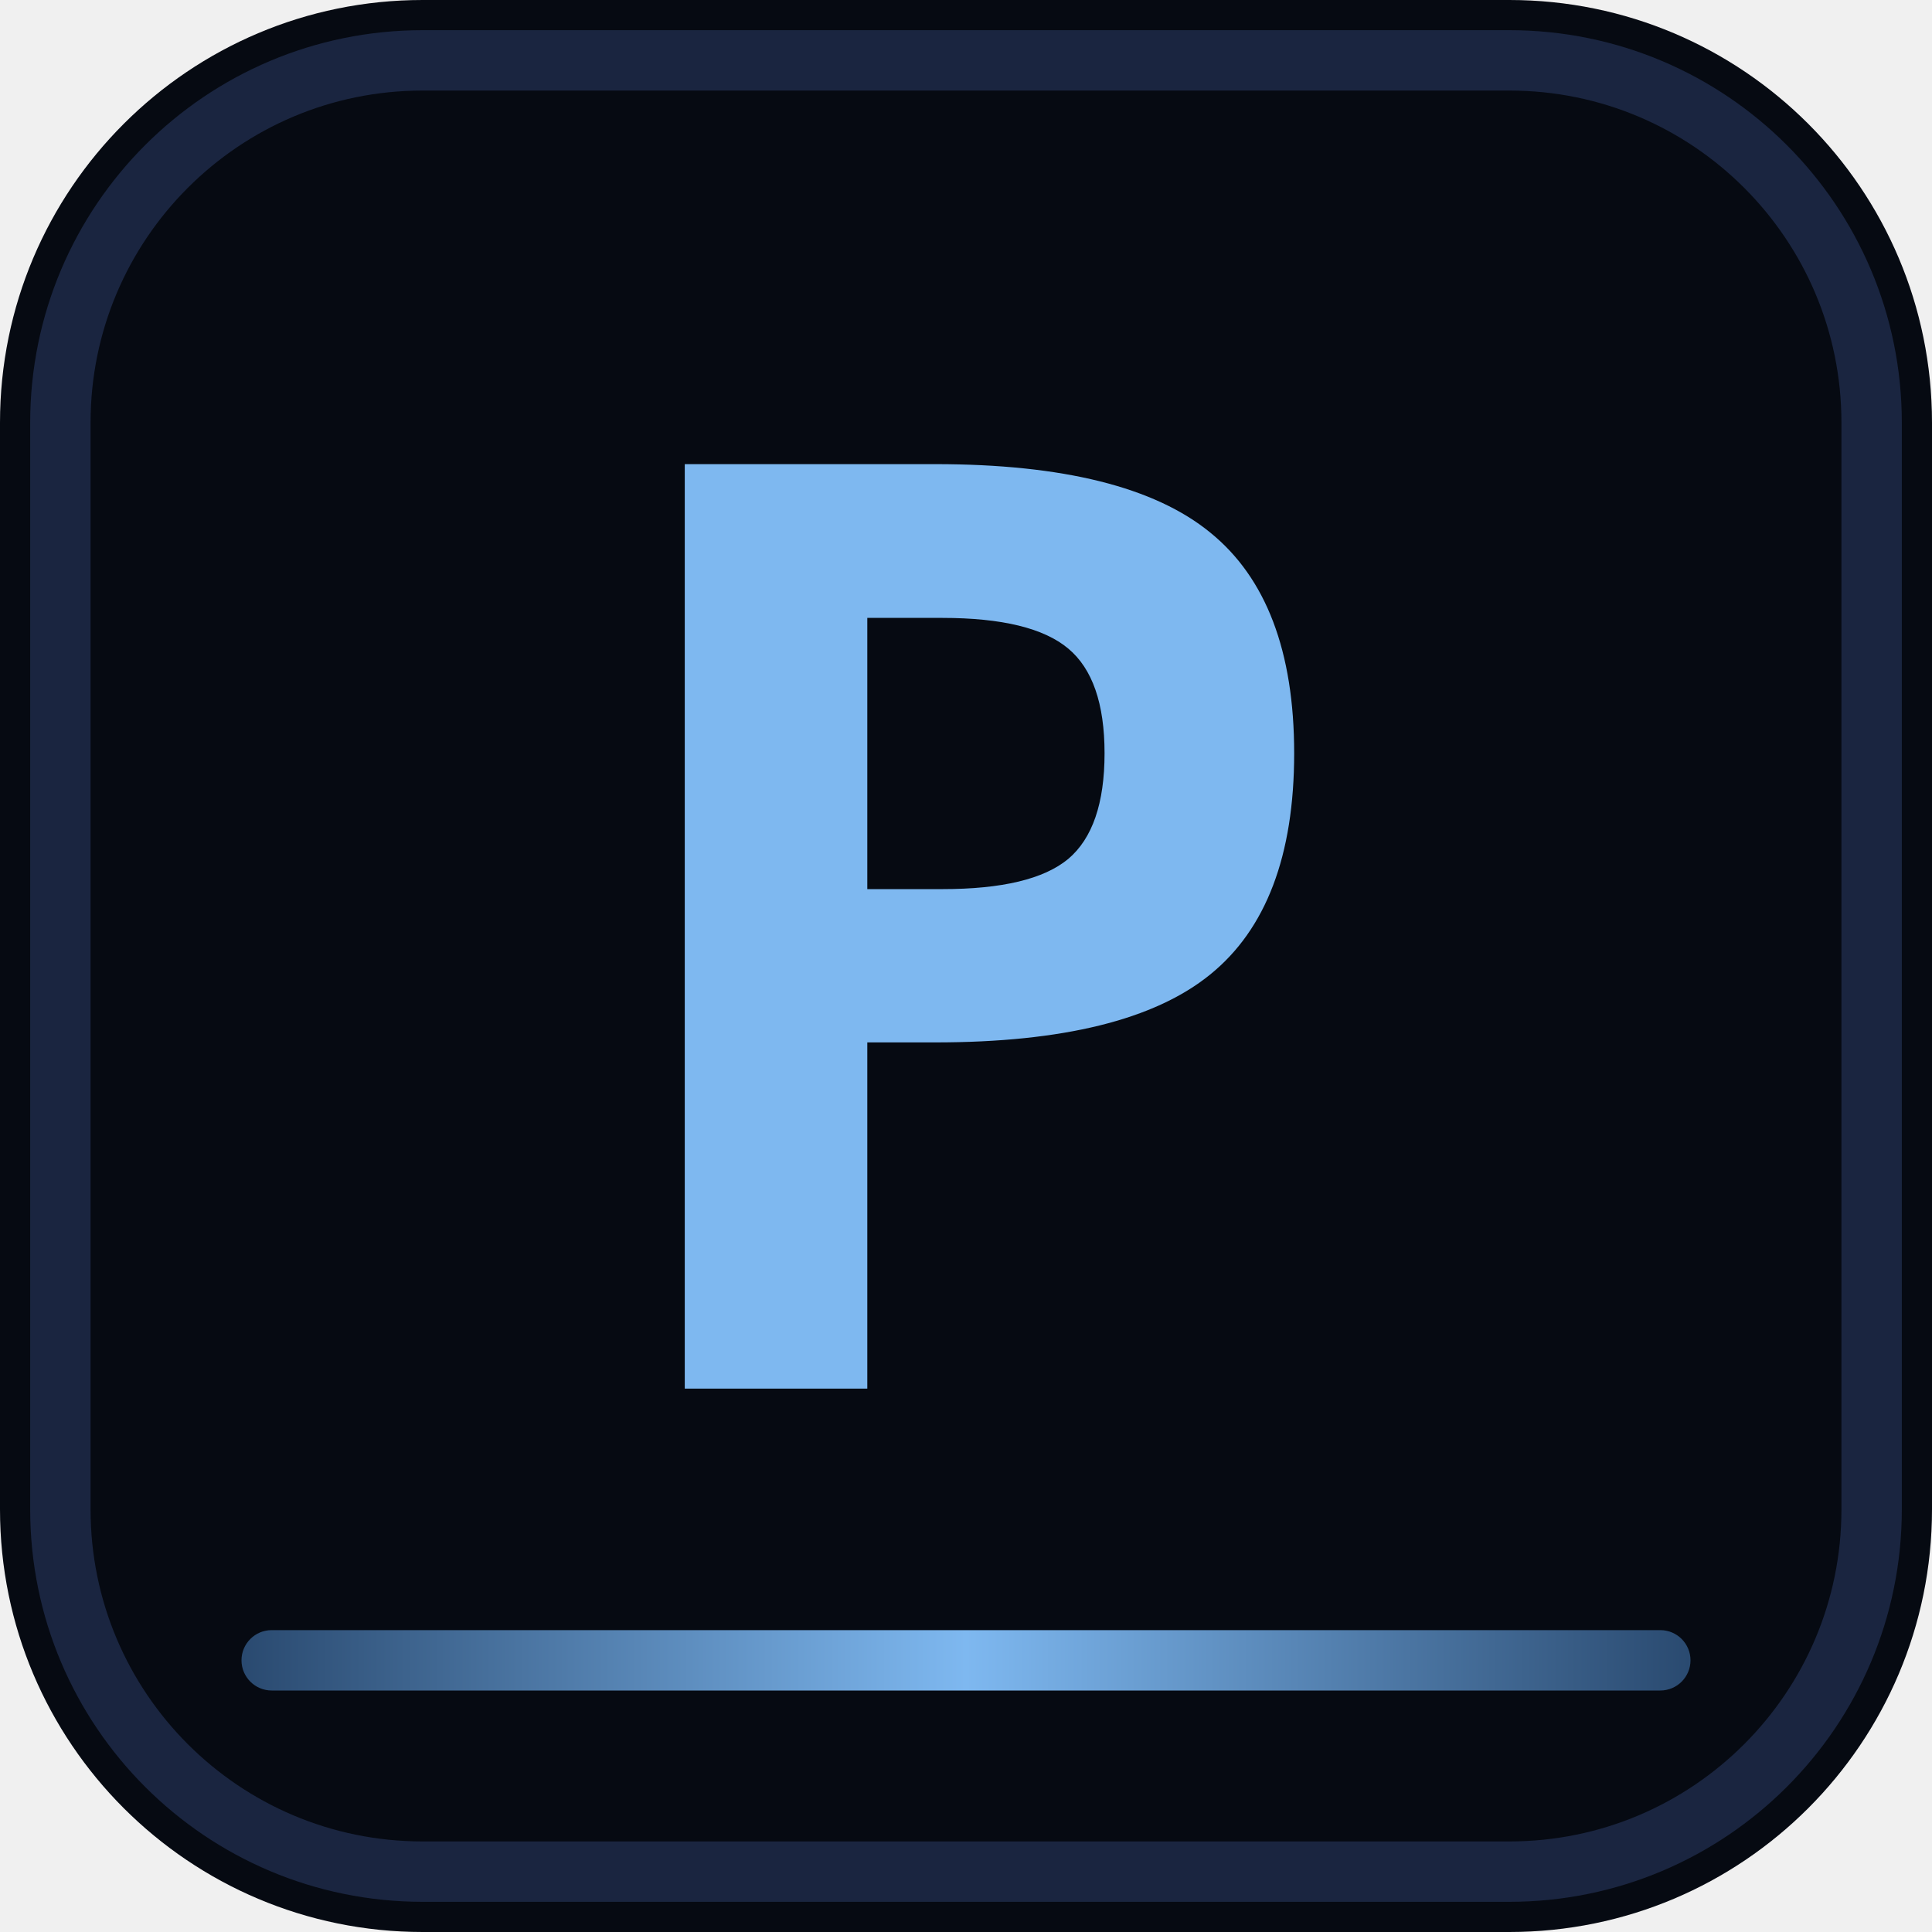
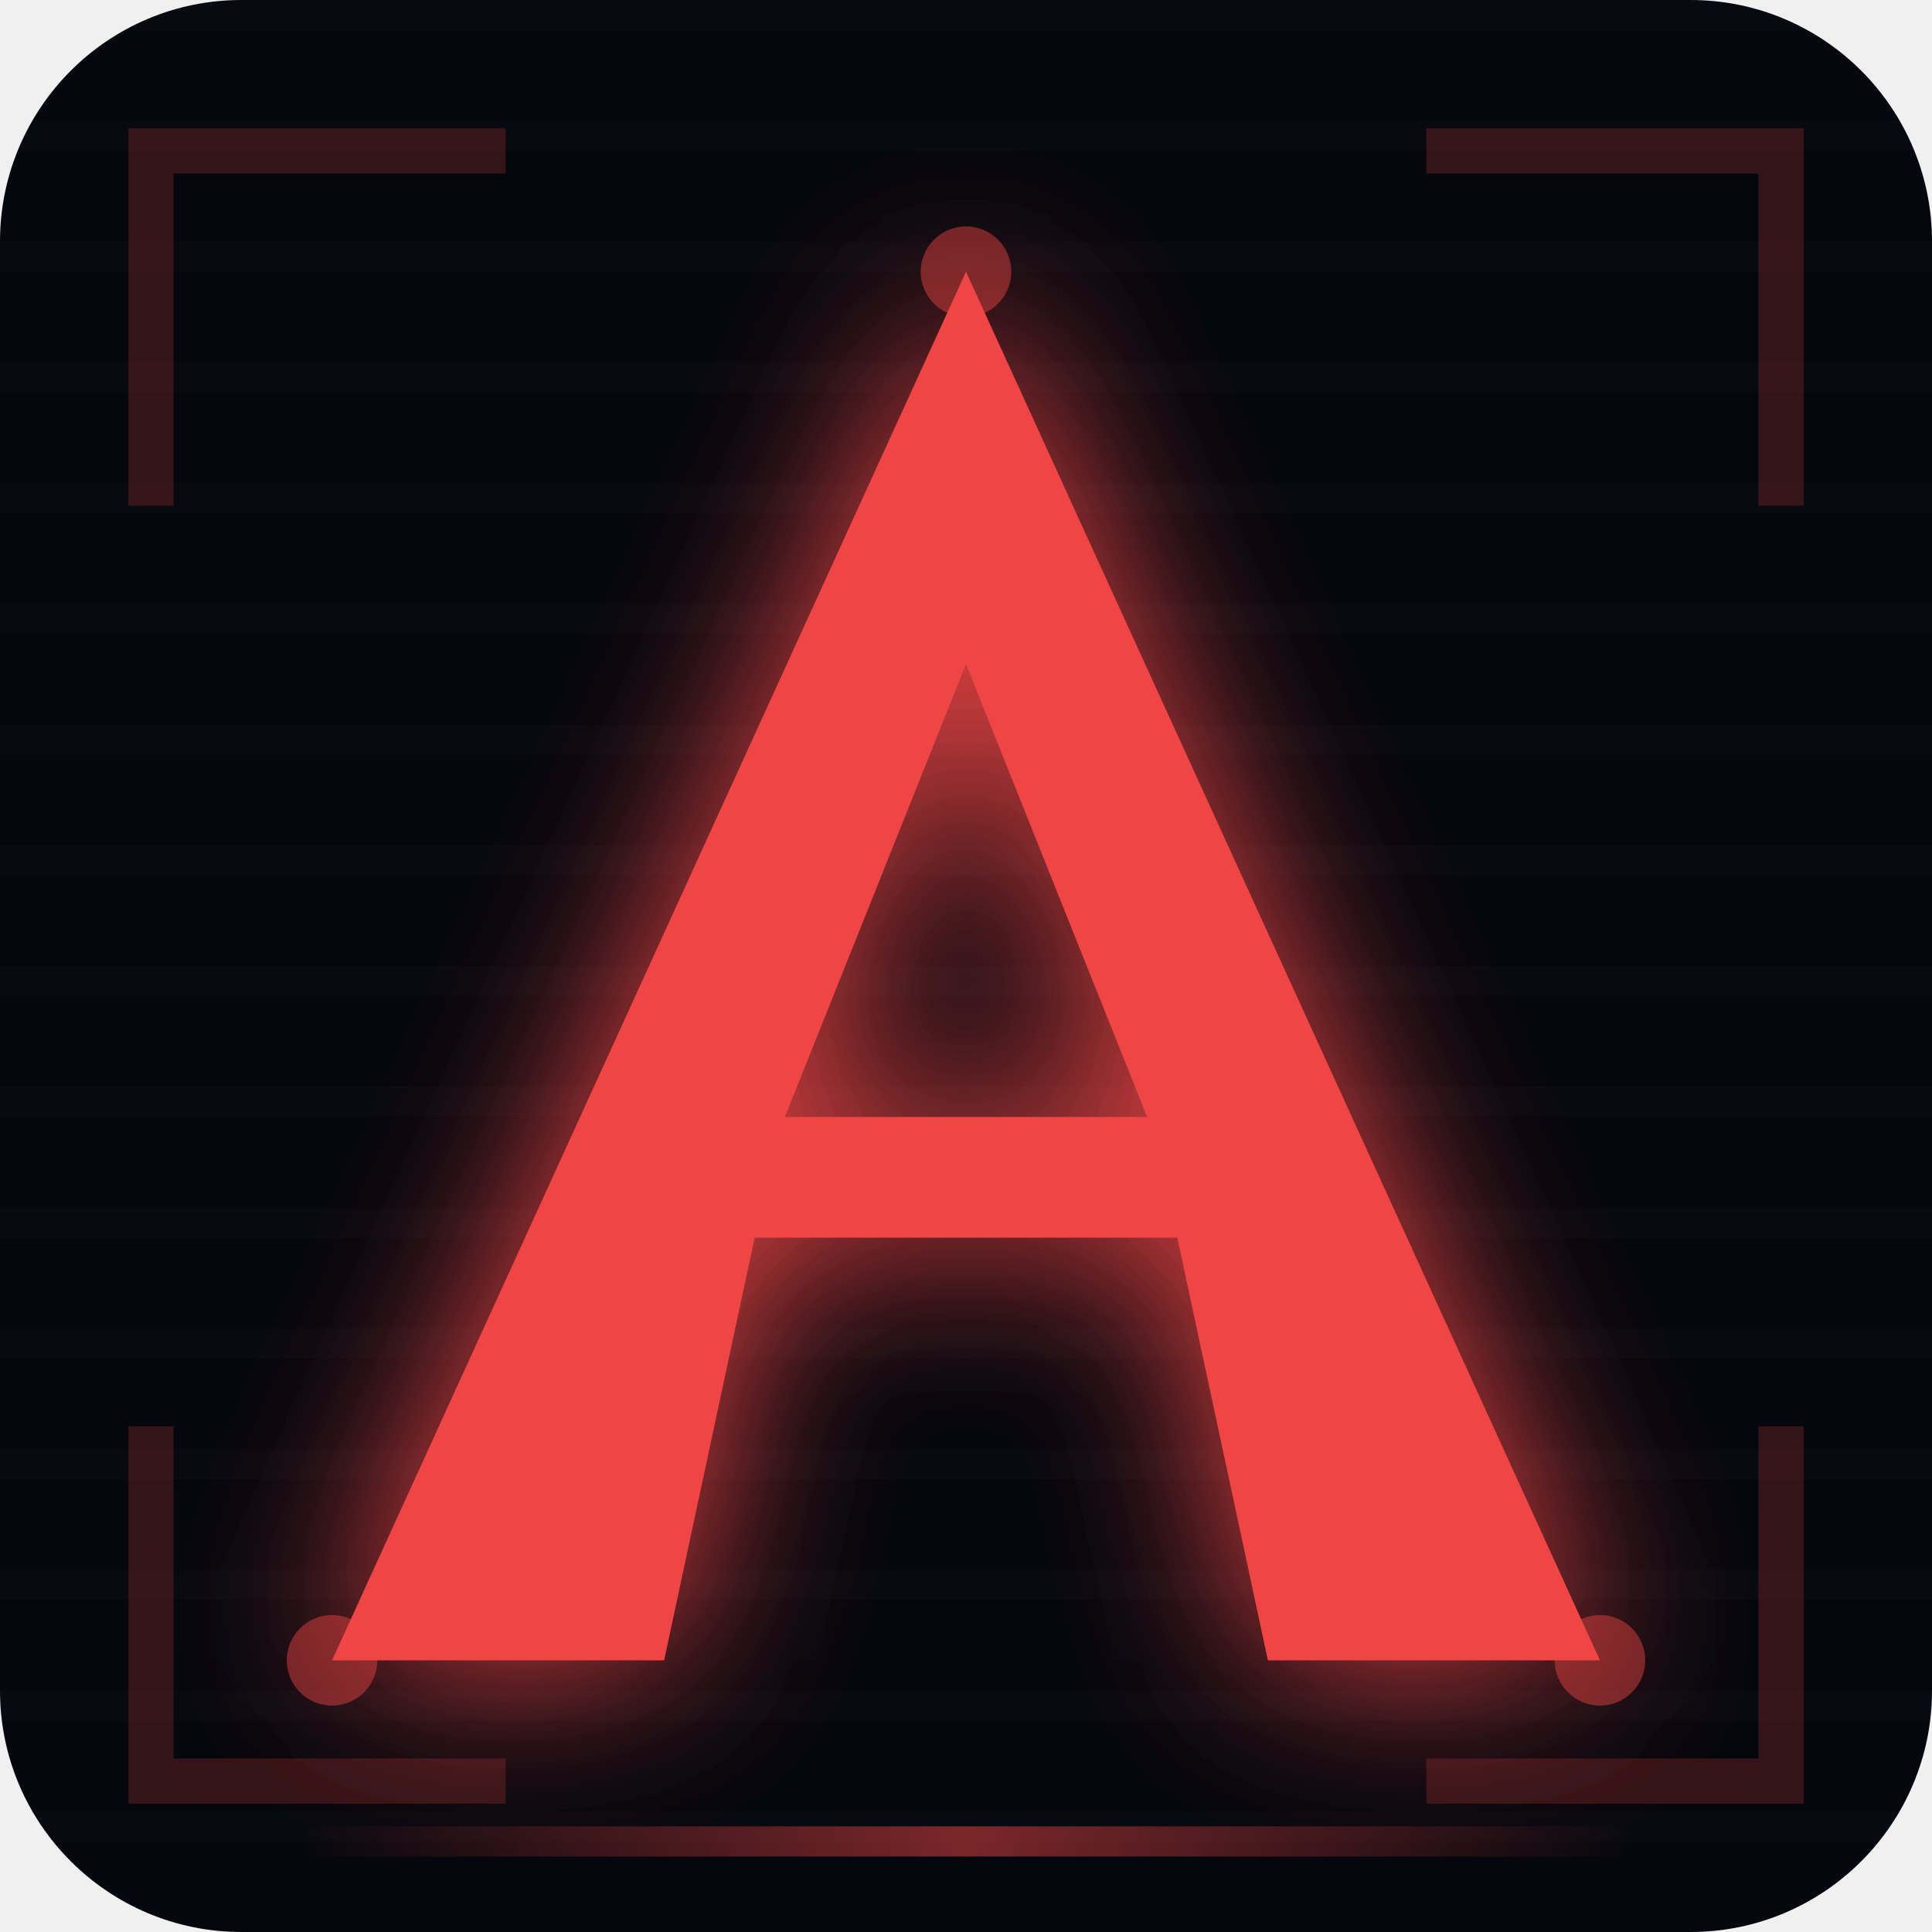
<svg xmlns="http://www.w3.org/2000/svg" viewBox="0 0 64 64">
-   <rect width="64" height="64" rx="14" fill="#060a12" />
-   <rect x="2" y="2" width="60" height="60" rx="12" fill="none" stroke="#1a2540" stroke-width="2" />
-   <text x="32" y="46" text-anchor="middle" font-family="monospace" font-weight="700" font-size="42" fill="#7eb8f0">P</text>
-   <rect x="8" y="54" width="48" height="2" rx="1" fill="url(#g)" />
  <defs>
-     <linearGradient id="g" x1="0" y1="0" x2="1" y2="0">
-       <stop offset="0%" stop-color="#2a4a70" />
-       <stop offset="50%" stop-color="#7eb8f0" />
-       <stop offset="100%" stop-color="#2a4a70" />
+     <filter id="glow" x="-30%" y="-30%" width="160%" height="160%">
+       <feGaussianBlur in="SourceGraphic" stdDeviation="3" result="blur" />
+       <feMerge>
+         <feMergeNode in="blur" />
+         <feMergeNode in="SourceGraphic" />
+       </feMerge>
+     </filter>
+     <linearGradient id="accent" x1="0" y1="0" x2="1" y2="0">
+       <stop offset="0%" stop-color="#ef4444" stop-opacity="0" />
+       <stop offset="50%" stop-color="#ef4444" />
+       <stop offset="100%" stop-color="#ef4444" stop-opacity="0" />
    </linearGradient>
+     <pattern id="scan" patternUnits="userSpaceOnUse" width="64" height="4">
+       <rect width="64" height="1" fill="white" opacity="0.015" />
+     </pattern>
  </defs>
+   <rect width="64" height="64" rx="8" fill="#04070d" />
+   <rect width="64" height="64" rx="8" fill="url(#scan)" />
+   <g stroke="#ef4444" stroke-width="1.5" stroke-linecap="square" fill="none" opacity="0.2">
+     <polyline points="5,16 5,5 16,5" />
+     <polyline points="48,5 59,5 59,16" />
+     <polyline points="59,48 59,59 48,59" />
+     <polyline points="16,59 5,59 5,48" />
+   </g>
+   <g filter="url(#glow)">
+     <path fill-rule="evenodd" fill="#ef4444" d="M32 9 L11 55 L53 55 Z          M32 22 L26 37 L38 37 Z          M25 41 L39 41 L42 55 L22 55 Z" />
+   </g>
+   <g fill="#ef4444" opacity="0.45">
+     <circle cx="32" cy="9" r="1.5" />
+     <circle cx="11" cy="55" r="1.5" />
+     <circle cx="53" cy="55" r="1.5" />
+   </g>
+   <rect x="10" y="60.5" width="44" height="1" rx="0.5" fill="url(#accent)" opacity="0.5" />
</svg>
